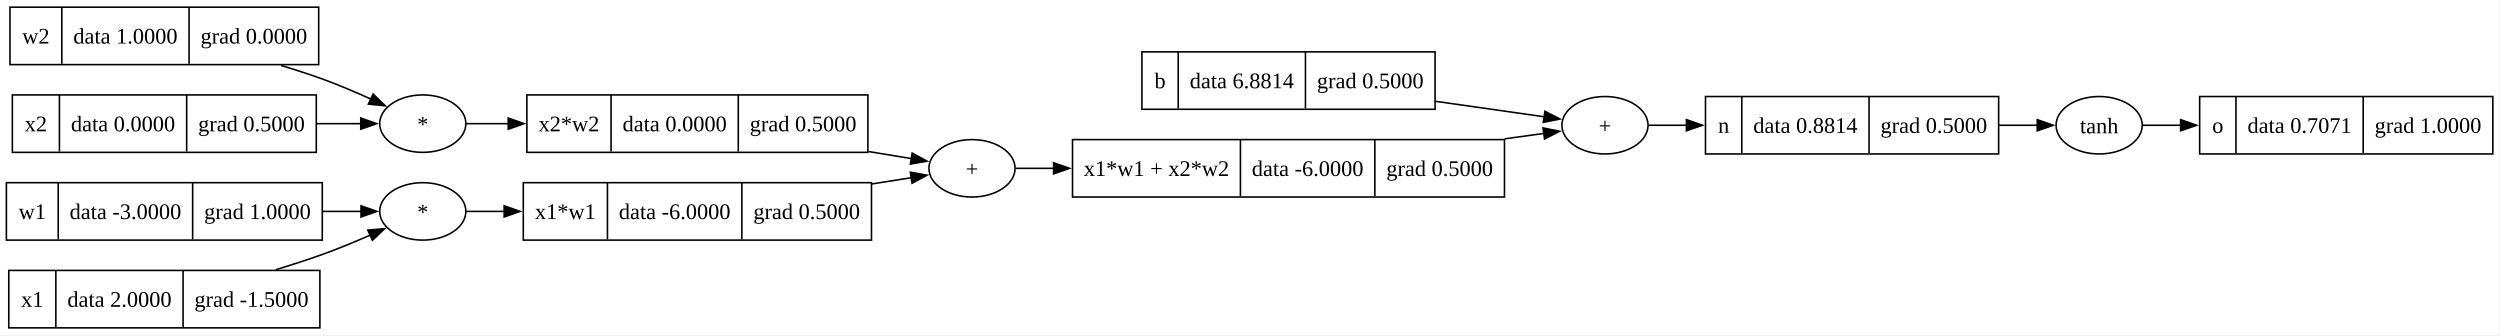
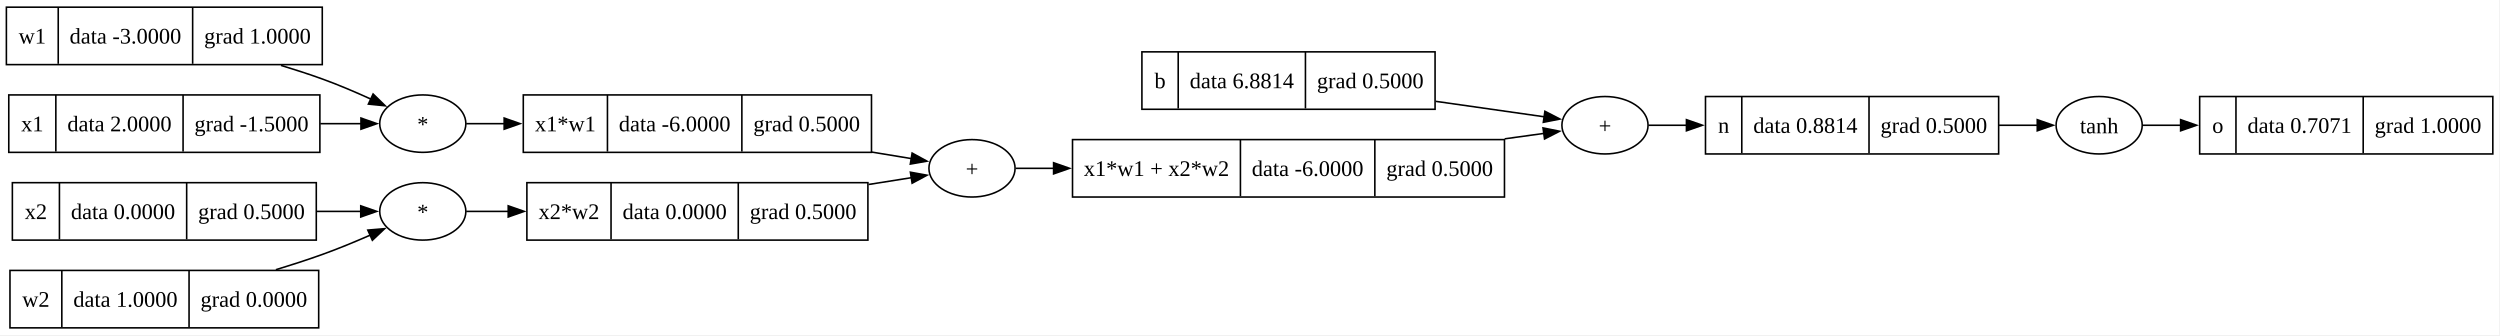
<svg xmlns="http://www.w3.org/2000/svg" width="1567pt" height="210pt" viewBox="0.00 0.00 1567.00 210.00">
  <g id="graph0" class="graph" transform="scale(1 1) rotate(0) translate(4 206)">
    <polygon fill="white" stroke="none" points="-4,4 -4,-206 1562.5,-206 1562.5,4 -4,4" />
    <g id="node1" class="node">
-       <polygon fill="none" stroke="black" points="324,-55.5 324,-91.5 542.25,-91.5 542.25,-55.5 324,-55.5" />
-       <text xml:space="preserve" text-anchor="middle" x="350.38" y="-68.7" font-family="Times New Roman,serif" font-size="14.00">x1*w1</text>
-       <polyline fill="none" stroke="black" points="376.75,-56 376.75,-91.5" />
-       <text xml:space="preserve" text-anchor="middle" x="418.88" y="-68.7" font-family="Times New Roman,serif" font-size="14.00">data -6.0000</text>
-       <polyline fill="none" stroke="black" points="461,-56 461,-91.5" />
-       <text xml:space="preserve" text-anchor="middle" x="501.62" y="-68.7" font-family="Times New Roman,serif" font-size="14.00">grad 0.5000</text>
-     </g>
-     <g id="node6" class="node">
-       <ellipse fill="none" stroke="black" cx="605.25" cy="-100.5" rx="27" ry="18" />
-       <text xml:space="preserve" text-anchor="middle" x="605.25" y="-95.45" font-family="Times New Roman,serif" font-size="14.00">+</text>
-     </g>
-     <g id="edge12" class="edge">
-       <path fill="none" stroke="black" d="M542.35,-90.68C551.12,-92.07 559.54,-93.4 567.19,-94.62" />
-       <polygon fill="black" stroke="black" points="566.59,-98.07 577.02,-96.18 567.69,-91.15 566.59,-98.07" />
-     </g>
-     <g id="node2" class="node">
-       <ellipse fill="none" stroke="black" cx="261" cy="-73.5" rx="27" ry="18" />
-       <text xml:space="preserve" text-anchor="middle" x="261" y="-68.45" font-family="Times New Roman,serif" font-size="14.00">*</text>
-     </g>
-     <g id="edge1" class="edge">
-       <path fill="none" stroke="black" d="M288.21,-73.5C295.29,-73.5 303.43,-73.5 312.17,-73.5" />
-       <polygon fill="black" stroke="black" points="312.01,-77 322.01,-73.5 312.01,-70 312.01,-77" />
-     </g>
-     <g id="node3" class="node">
-       <polygon fill="none" stroke="black" points="1374.75,-109.5 1374.75,-145.5 1558.5,-145.5 1558.5,-109.5 1374.75,-109.5" />
-       <text xml:space="preserve" text-anchor="middle" x="1386.12" y="-122.7" font-family="Times New Roman,serif" font-size="14.00">o</text>
-       <polyline fill="none" stroke="black" points="1397.5,-110 1397.5,-145.5" />
-       <text xml:space="preserve" text-anchor="middle" x="1437.38" y="-122.7" font-family="Times New Roman,serif" font-size="14.00">data 0.7071</text>
-       <polyline fill="none" stroke="black" points="1477.25,-110 1477.25,-145.5" />
-       <text xml:space="preserve" text-anchor="middle" x="1517.88" y="-122.7" font-family="Times New Roman,serif" font-size="14.00">grad 1.0000</text>
-     </g>
-     <g id="node4" class="node">
-       <ellipse fill="none" stroke="black" cx="1311.75" cy="-127.5" rx="27" ry="18" />
-       <text xml:space="preserve" text-anchor="middle" x="1311.75" y="-122.45" font-family="Times New Roman,serif" font-size="14.00">tanh</text>
-     </g>
-     <g id="edge2" class="edge">
-       <path fill="none" stroke="black" d="M1339.03,-127.5C1346.17,-127.5 1354.36,-127.5 1363.07,-127.5" />
-       <polygon fill="black" stroke="black" points="1362.81,-131 1372.81,-127.5 1362.81,-124 1362.81,-131" />
-     </g>
-     <g id="node5" class="node">
      <polygon fill="none" stroke="black" points="668.25,-82.5 668.25,-118.5 939,-118.5 939,-82.5 668.25,-82.5" />
      <text xml:space="preserve" text-anchor="middle" x="720.88" y="-95.7" font-family="Times New Roman,serif" font-size="14.00">x1*w1 + x2*w2</text>
      <polyline fill="none" stroke="black" points="773.5,-83 773.5,-118.5" />
      <text xml:space="preserve" text-anchor="middle" x="815.62" y="-95.7" font-family="Times New Roman,serif" font-size="14.00">data -6.0000</text>
      <polyline fill="none" stroke="black" points="857.75,-83 857.75,-118.5" />
      <text xml:space="preserve" text-anchor="middle" x="898.38" y="-95.7" font-family="Times New Roman,serif" font-size="14.00">grad 0.5000</text>
    </g>
-     <g id="node15" class="node">
+     <g id="node5" class="node">
      <ellipse fill="none" stroke="black" cx="1002" cy="-127.5" rx="27" ry="18" />
      <text xml:space="preserve" text-anchor="middle" x="1002" y="-122.45" font-family="Times New Roman,serif" font-size="14.00">+</text>
    </g>
-     <g id="edge8" class="edge">
+     <g id="edge9" class="edge">
      <path fill="none" stroke="black" d="M939.14,-118.99C947.95,-120.21 956.31,-121.36 963.87,-122.4" />
      <polygon fill="black" stroke="black" points="963.16,-125.83 973.55,-123.73 964.12,-118.9 963.16,-125.83" />
    </g>
-     <g id="edge3" class="edge">
+     <g id="node2" class="node">
+       <ellipse fill="none" stroke="black" cx="605.25" cy="-100.5" rx="27" ry="18" />
+       <text xml:space="preserve" text-anchor="middle" x="605.25" y="-95.45" font-family="Times New Roman,serif" font-size="14.00">+</text>
+     </g>
+     <g id="edge1" class="edge">
      <path fill="none" stroke="black" d="M632.73,-100.5C639.73,-100.5 647.79,-100.5 656.52,-100.5" />
      <polygon fill="black" stroke="black" points="656.39,-104 666.39,-100.5 656.39,-97 656.39,-104" />
    </g>
+     <g id="node3" class="node">
+       <polygon fill="none" stroke="black" points="0,-165.5 0,-201.5 198,-201.5 198,-165.5 0,-165.5" />
+       <text xml:space="preserve" text-anchor="middle" x="16.25" y="-178.7" font-family="Times New Roman,serif" font-size="14.00">w1</text>
+       <polyline fill="none" stroke="black" points="32.5,-166 32.5,-201.5" />
+       <text xml:space="preserve" text-anchor="middle" x="74.62" y="-178.7" font-family="Times New Roman,serif" font-size="14.00">data -3.0000</text>
+       <polyline fill="none" stroke="black" points="116.75,-166 116.75,-201.5" />
+       <text xml:space="preserve" text-anchor="middle" x="157.38" y="-178.7" font-family="Times New Roman,serif" font-size="14.00">grad 1.0000</text>
+     </g>
    <g id="node7" class="node">
-       <polygon fill="none" stroke="black" points="0,-55.5 0,-91.5 198,-91.5 198,-55.5 0,-55.5" />
-       <text xml:space="preserve" text-anchor="middle" x="16.25" y="-68.7" font-family="Times New Roman,serif" font-size="14.00">w1</text>
-       <polyline fill="none" stroke="black" points="32.5,-56 32.5,-91.5" />
-       <text xml:space="preserve" text-anchor="middle" x="74.62" y="-68.7" font-family="Times New Roman,serif" font-size="14.00">data -3.0000</text>
-       <polyline fill="none" stroke="black" points="116.75,-56 116.75,-91.5" />
-       <text xml:space="preserve" text-anchor="middle" x="157.38" y="-68.7" font-family="Times New Roman,serif" font-size="14.00">grad 1.0000</text>
-     </g>
-     <g id="edge6" class="edge">
-       <path fill="none" stroke="black" d="M198.14,-73.5C206.61,-73.5 214.8,-73.5 222.29,-73.5" />
-       <polygon fill="black" stroke="black" points="222.29,-77 232.29,-73.5 222.29,-70 222.29,-77" />
-     </g>
-     <g id="node8" class="node">
-       <polygon fill="none" stroke="black" points="326.25,-110.5 326.25,-146.5 540,-146.5 540,-110.5 326.25,-110.5" />
-       <text xml:space="preserve" text-anchor="middle" x="352.62" y="-123.7" font-family="Times New Roman,serif" font-size="14.00">x2*w2</text>
-       <polyline fill="none" stroke="black" points="379,-111 379,-146.5" />
-       <text xml:space="preserve" text-anchor="middle" x="418.88" y="-123.7" font-family="Times New Roman,serif" font-size="14.00">data 0.0000</text>
-       <polyline fill="none" stroke="black" points="458.75,-111 458.75,-146.5" />
-       <text xml:space="preserve" text-anchor="middle" x="499.38" y="-123.7" font-family="Times New Roman,serif" font-size="14.00">grad 0.5000</text>
-     </g>
-     <g id="edge9" class="edge">
-       <path fill="none" stroke="black" d="M540.42,-111.01C549.89,-109.45 559,-107.95 567.21,-106.6" />
-       <polygon fill="black" stroke="black" points="567.75,-110.05 577.05,-104.98 566.62,-103.15 567.75,-110.05" />
-     </g>
-     <g id="node9" class="node">
      <ellipse fill="none" stroke="black" cx="261" cy="-128.5" rx="27" ry="18" />
      <text xml:space="preserve" text-anchor="middle" x="261" y="-123.45" font-family="Times New Roman,serif" font-size="14.00">*</text>
    </g>
-     <g id="edge4" class="edge">
-       <path fill="none" stroke="black" d="M288.21,-128.5C296,-128.5 305.08,-128.5 314.82,-128.5" />
-       <polygon fill="black" stroke="black" points="314.55,-132 324.55,-128.5 314.55,-125 314.55,-132" />
+     <g id="edge12" class="edge">
+       <path fill="none" stroke="black" d="M172.12,-165.01C180.9,-162.35 189.7,-159.5 198,-156.5 208.09,-152.86 218.82,-148.27 228.47,-143.88" />
+       <polygon fill="black" stroke="black" points="229.86,-147.09 237.45,-139.69 226.9,-140.75 229.86,-147.09" />
+     </g>
+     <g id="node4" class="node">
+       <polygon fill="none" stroke="black" points="1065,-109.5 1065,-145.5 1248.75,-145.5 1248.75,-109.5 1065,-109.5" />
+       <text xml:space="preserve" text-anchor="middle" x="1076.38" y="-122.7" font-family="Times New Roman,serif" font-size="14.00">n</text>
+       <polyline fill="none" stroke="black" points="1087.75,-110 1087.75,-145.5" />
+       <text xml:space="preserve" text-anchor="middle" x="1127.62" y="-122.7" font-family="Times New Roman,serif" font-size="14.00">data 0.8814</text>
+       <polyline fill="none" stroke="black" points="1167.5,-110 1167.5,-145.5" />
+       <text xml:space="preserve" text-anchor="middle" x="1208.12" y="-122.7" font-family="Times New Roman,serif" font-size="14.00">grad 0.5000</text>
+     </g>
+     <g id="node13" class="node">
+       <ellipse fill="none" stroke="black" cx="1311.75" cy="-127.5" rx="27" ry="18" />
+       <text xml:space="preserve" text-anchor="middle" x="1311.75" y="-122.45" font-family="Times New Roman,serif" font-size="14.00">tanh</text>
+     </g>
+     <g id="edge7" class="edge">
+       <path fill="none" stroke="black" d="M1249.01,-127.5C1257.39,-127.5 1265.52,-127.5 1272.98,-127.5" />
+       <polygon fill="black" stroke="black" points="1272.95,-131 1282.95,-127.5 1272.95,-124 1272.95,-131" />
+     </g>
+     <g id="edge2" class="edge">
+       <path fill="none" stroke="black" d="M1029.28,-127.5C1036.42,-127.5 1044.61,-127.5 1053.32,-127.5" />
+       <polygon fill="black" stroke="black" points="1053.06,-131 1063.06,-127.5 1053.06,-124 1053.06,-131" />
+     </g>
+     <g id="node6" class="node">
+       <polygon fill="none" stroke="black" points="324,-110.5 324,-146.5 542.25,-146.5 542.25,-110.5 324,-110.5" />
+       <text xml:space="preserve" text-anchor="middle" x="350.38" y="-123.7" font-family="Times New Roman,serif" font-size="14.00">x1*w1</text>
+       <polyline fill="none" stroke="black" points="376.75,-111 376.75,-146.5" />
+       <text xml:space="preserve" text-anchor="middle" x="418.88" y="-123.7" font-family="Times New Roman,serif" font-size="14.00">data -6.0000</text>
+       <polyline fill="none" stroke="black" points="461,-111 461,-146.5" />
+       <text xml:space="preserve" text-anchor="middle" x="501.62" y="-123.7" font-family="Times New Roman,serif" font-size="14.00">grad 0.5000</text>
+     </g>
+     <g id="edge10" class="edge">
+       <path fill="none" stroke="black" d="M542.35,-110.69C551.12,-109.24 559.54,-107.86 567.19,-106.6" />
+       <polygon fill="black" stroke="black" points="567.72,-110.06 577.02,-104.98 566.58,-103.15 567.72,-110.06" />
+     </g>
+     <g id="edge3" class="edge">
+       <path fill="none" stroke="black" d="M288.21,-128.5C295.29,-128.5 303.43,-128.5 312.17,-128.5" />
+       <polygon fill="black" stroke="black" points="312.01,-132 322.01,-128.5 312.01,-125 312.01,-132" />
+     </g>
+     <g id="node8" class="node">
+       <polygon fill="none" stroke="black" points="3.75,-55.5 3.75,-91.5 194.25,-91.5 194.25,-55.5 3.75,-55.5" />
+       <text xml:space="preserve" text-anchor="middle" x="18.5" y="-68.7" font-family="Times New Roman,serif" font-size="14.00">x2</text>
+       <polyline fill="none" stroke="black" points="33.25,-56 33.25,-91.5" />
+       <text xml:space="preserve" text-anchor="middle" x="73.12" y="-68.7" font-family="Times New Roman,serif" font-size="14.00">data 0.0000</text>
+       <polyline fill="none" stroke="black" points="113,-56 113,-91.5" />
+       <text xml:space="preserve" text-anchor="middle" x="153.62" y="-68.7" font-family="Times New Roman,serif" font-size="14.00">grad 0.5000</text>
+     </g>
+     <g id="node15" class="node">
+       <ellipse fill="none" stroke="black" cx="261" cy="-73.5" rx="27" ry="18" />
+       <text xml:space="preserve" text-anchor="middle" x="261" y="-68.45" font-family="Times New Roman,serif" font-size="14.00">*</text>
+     </g>
+     <g id="edge6" class="edge">
+       <path fill="none" stroke="black" d="M194.46,-73.5C204.21,-73.5 213.66,-73.5 222.21,-73.5" />
+       <polygon fill="black" stroke="black" points="222.12,-77 232.12,-73.5 222.12,-70 222.12,-77" />
+     </g>
+     <g id="node9" class="node">
+       <polygon fill="none" stroke="black" points="2.25,-0.5 2.25,-36.5 195.75,-36.5 195.75,-0.5 2.25,-0.5" />
+       <text xml:space="preserve" text-anchor="middle" x="18.5" y="-13.7" font-family="Times New Roman,serif" font-size="14.00">w2</text>
+       <polyline fill="none" stroke="black" points="34.75,-1 34.75,-36.5" />
+       <text xml:space="preserve" text-anchor="middle" x="74.62" y="-13.7" font-family="Times New Roman,serif" font-size="14.00">data 1.0000</text>
+       <polyline fill="none" stroke="black" points="114.5,-1 114.5,-36.5" />
+       <text xml:space="preserve" text-anchor="middle" x="155.12" y="-13.7" font-family="Times New Roman,serif" font-size="14.00">grad 0.0000</text>
+     </g>
+     <g id="edge14" class="edge">
+       <path fill="none" stroke="black" d="M168.91,-36.94C178.74,-39.93 188.67,-43.15 198,-46.5 207.96,-50.07 218.58,-54.47 228.18,-58.68" />
+       <polygon fill="black" stroke="black" points="226.54,-61.78 237.1,-62.67 229.4,-55.39 226.54,-61.78" />
    </g>
    <g id="node10" class="node">
-       <polygon fill="none" stroke="black" points="2.25,-165.5 2.25,-201.5 195.75,-201.5 195.75,-165.5 2.25,-165.5" />
-       <text xml:space="preserve" text-anchor="middle" x="18.5" y="-178.7" font-family="Times New Roman,serif" font-size="14.00">w2</text>
-       <polyline fill="none" stroke="black" points="34.75,-166 34.75,-201.5" />
-       <text xml:space="preserve" text-anchor="middle" x="74.62" y="-178.7" font-family="Times New Roman,serif" font-size="14.00">data 1.0000</text>
-       <polyline fill="none" stroke="black" points="114.5,-166 114.5,-201.5" />
-       <text xml:space="preserve" text-anchor="middle" x="155.12" y="-178.7" font-family="Times New Roman,serif" font-size="14.00">grad 0.0000</text>
+       <polygon fill="none" stroke="black" points="1.5,-110.5 1.5,-146.5 196.5,-146.5 196.5,-110.5 1.5,-110.5" />
+       <text xml:space="preserve" text-anchor="middle" x="16.25" y="-123.7" font-family="Times New Roman,serif" font-size="14.00">x1</text>
+       <polyline fill="none" stroke="black" points="31,-111 31,-146.5" />
+       <text xml:space="preserve" text-anchor="middle" x="70.88" y="-123.7" font-family="Times New Roman,serif" font-size="14.00">data 2.0000</text>
+       <polyline fill="none" stroke="black" points="110.75,-111 110.75,-146.5" />
+       <text xml:space="preserve" text-anchor="middle" x="153.62" y="-123.7" font-family="Times New Roman,serif" font-size="14.00">grad -1.5000</text>
    </g>
-     <g id="edge11" class="edge">
-       <path fill="none" stroke="black" d="M172.12,-165.01C180.9,-162.35 189.7,-159.5 198,-156.5 208.09,-152.86 218.82,-148.27 228.47,-143.88" />
-       <polygon fill="black" stroke="black" points="229.86,-147.09 237.45,-139.69 226.9,-140.75 229.86,-147.09" />
+     <g id="edge8" class="edge">
+       <path fill="none" stroke="black" d="M196.76,-128.5C205.77,-128.5 214.47,-128.5 222.4,-128.5" />
+       <polygon fill="black" stroke="black" points="222.25,-132 232.25,-128.5 222.25,-125 222.25,-132" />
    </g>
    <g id="node11" class="node">
      <polygon fill="none" stroke="black" points="711.75,-137.5 711.75,-173.5 895.5,-173.5 895.5,-137.5 711.75,-137.5" />
      <text xml:space="preserve" text-anchor="middle" x="723.12" y="-150.7" font-family="Times New Roman,serif" font-size="14.00">b</text>
      <polyline fill="none" stroke="black" points="734.5,-138 734.5,-173.5" />
      <text xml:space="preserve" text-anchor="middle" x="774.38" y="-150.7" font-family="Times New Roman,serif" font-size="14.00">data 6.8814</text>
      <polyline fill="none" stroke="black" points="814.25,-138 814.25,-173.5" />
      <text xml:space="preserve" text-anchor="middle" x="854.88" y="-150.7" font-family="Times New Roman,serif" font-size="14.00">grad 0.5000</text>
    </g>
-     <g id="edge7" class="edge">
+     <g id="edge13" class="edge">
      <path fill="none" stroke="black" d="M895.91,-142.48C919.97,-139.05 944.58,-135.55 963.93,-132.79" />
      <polygon fill="black" stroke="black" points="964.34,-136.26 973.75,-131.39 963.35,-129.33 964.34,-136.26" />
    </g>
    <g id="node12" class="node">
-       <polygon fill="none" stroke="black" points="1.5,-0.5 1.5,-36.5 196.5,-36.5 196.5,-0.5 1.5,-0.5" />
-       <text xml:space="preserve" text-anchor="middle" x="16.25" y="-13.7" font-family="Times New Roman,serif" font-size="14.00">x1</text>
-       <polyline fill="none" stroke="black" points="31,-1 31,-36.5" />
-       <text xml:space="preserve" text-anchor="middle" x="70.88" y="-13.7" font-family="Times New Roman,serif" font-size="14.00">data 2.0000</text>
-       <polyline fill="none" stroke="black" points="110.75,-1 110.75,-36.5" />
-       <text xml:space="preserve" text-anchor="middle" x="153.62" y="-13.7" font-family="Times New Roman,serif" font-size="14.00">grad -1.5000</text>
+       <polygon fill="none" stroke="black" points="1374.75,-109.5 1374.75,-145.5 1558.5,-145.5 1558.5,-109.5 1374.75,-109.5" />
+       <text xml:space="preserve" text-anchor="middle" x="1386.12" y="-122.7" font-family="Times New Roman,serif" font-size="14.00">o</text>
+       <polyline fill="none" stroke="black" points="1397.5,-110 1397.5,-145.5" />
+       <text xml:space="preserve" text-anchor="middle" x="1437.38" y="-122.7" font-family="Times New Roman,serif" font-size="14.00">data 0.7071</text>
+       <polyline fill="none" stroke="black" points="1477.25,-110 1477.25,-145.5" />
+       <text xml:space="preserve" text-anchor="middle" x="1517.88" y="-122.7" font-family="Times New Roman,serif" font-size="14.00">grad 1.0000</text>
    </g>
-     <g id="edge14" class="edge">
-       <path fill="none" stroke="black" d="M168.91,-36.94C178.74,-39.93 188.67,-43.15 198,-46.5 207.96,-50.07 218.58,-54.47 228.18,-58.68" />
-       <polygon fill="black" stroke="black" points="226.54,-61.78 237.1,-62.67 229.4,-55.39 226.54,-61.78" />
-     </g>
-     <g id="node13" class="node">
-       <polygon fill="none" stroke="black" points="3.75,-110.5 3.75,-146.5 194.25,-146.5 194.25,-110.5 3.75,-110.5" />
-       <text xml:space="preserve" text-anchor="middle" x="18.5" y="-123.7" font-family="Times New Roman,serif" font-size="14.00">x2</text>
-       <polyline fill="none" stroke="black" points="33.25,-111 33.25,-146.5" />
-       <text xml:space="preserve" text-anchor="middle" x="73.12" y="-123.7" font-family="Times New Roman,serif" font-size="14.00">data 0.0000</text>
-       <polyline fill="none" stroke="black" points="113,-111 113,-146.5" />
-       <text xml:space="preserve" text-anchor="middle" x="153.62" y="-123.7" font-family="Times New Roman,serif" font-size="14.00">grad 0.5000</text>
-     </g>
-     <g id="edge10" class="edge">
-       <path fill="none" stroke="black" d="M194.46,-128.5C204.21,-128.5 213.66,-128.5 222.21,-128.5" />
-       <polygon fill="black" stroke="black" points="222.12,-132 232.12,-128.5 222.12,-125 222.12,-132" />
+     <g id="edge4" class="edge">
+       <path fill="none" stroke="black" d="M1339.03,-127.5C1346.17,-127.5 1354.36,-127.5 1363.07,-127.5" />
+       <polygon fill="black" stroke="black" points="1362.81,-131 1372.81,-127.5 1362.81,-124 1362.81,-131" />
    </g>
    <g id="node14" class="node">
-       <polygon fill="none" stroke="black" points="1065,-109.5 1065,-145.5 1248.75,-145.5 1248.75,-109.5 1065,-109.5" />
-       <text xml:space="preserve" text-anchor="middle" x="1076.38" y="-122.7" font-family="Times New Roman,serif" font-size="14.00">n</text>
-       <polyline fill="none" stroke="black" points="1087.75,-110 1087.75,-145.5" />
-       <text xml:space="preserve" text-anchor="middle" x="1127.62" y="-122.7" font-family="Times New Roman,serif" font-size="14.00">data 0.8814</text>
-       <polyline fill="none" stroke="black" points="1167.5,-110 1167.5,-145.5" />
-       <text xml:space="preserve" text-anchor="middle" x="1208.12" y="-122.7" font-family="Times New Roman,serif" font-size="14.00">grad 0.5000</text>
+       <polygon fill="none" stroke="black" points="326.25,-55.5 326.25,-91.5 540,-91.5 540,-55.5 326.25,-55.5" />
+       <text xml:space="preserve" text-anchor="middle" x="352.62" y="-68.7" font-family="Times New Roman,serif" font-size="14.00">x2*w2</text>
+       <polyline fill="none" stroke="black" points="379,-56 379,-91.5" />
+       <text xml:space="preserve" text-anchor="middle" x="418.88" y="-68.7" font-family="Times New Roman,serif" font-size="14.00">data 0.0000</text>
+       <polyline fill="none" stroke="black" points="458.75,-56 458.75,-91.5" />
+       <text xml:space="preserve" text-anchor="middle" x="499.38" y="-68.7" font-family="Times New Roman,serif" font-size="14.00">grad 0.5000</text>
    </g>
-     <g id="edge13" class="edge">
-       <path fill="none" stroke="black" d="M1249.01,-127.5C1257.39,-127.5 1265.52,-127.5 1272.98,-127.5" />
-       <polygon fill="black" stroke="black" points="1272.95,-131 1282.95,-127.5 1272.95,-124 1272.95,-131" />
+     <g id="edge11" class="edge">
+       <path fill="none" stroke="black" d="M540.42,-90.37C549.89,-91.87 559,-93.32 567.21,-94.62" />
+       <polygon fill="black" stroke="black" points="566.63,-98.07 577.05,-96.18 567.72,-91.16 566.63,-98.07" />
    </g>
    <g id="edge5" class="edge">
-       <path fill="none" stroke="black" d="M1029.28,-127.5C1036.42,-127.5 1044.61,-127.5 1053.32,-127.5" />
-       <polygon fill="black" stroke="black" points="1053.06,-131 1063.06,-127.5 1053.06,-124 1053.06,-131" />
+       <path fill="none" stroke="black" d="M288.21,-73.5C296,-73.5 305.08,-73.5 314.82,-73.5" />
+       <polygon fill="black" stroke="black" points="314.55,-77 324.55,-73.5 314.55,-70 314.55,-77" />
    </g>
  </g>
</svg>
